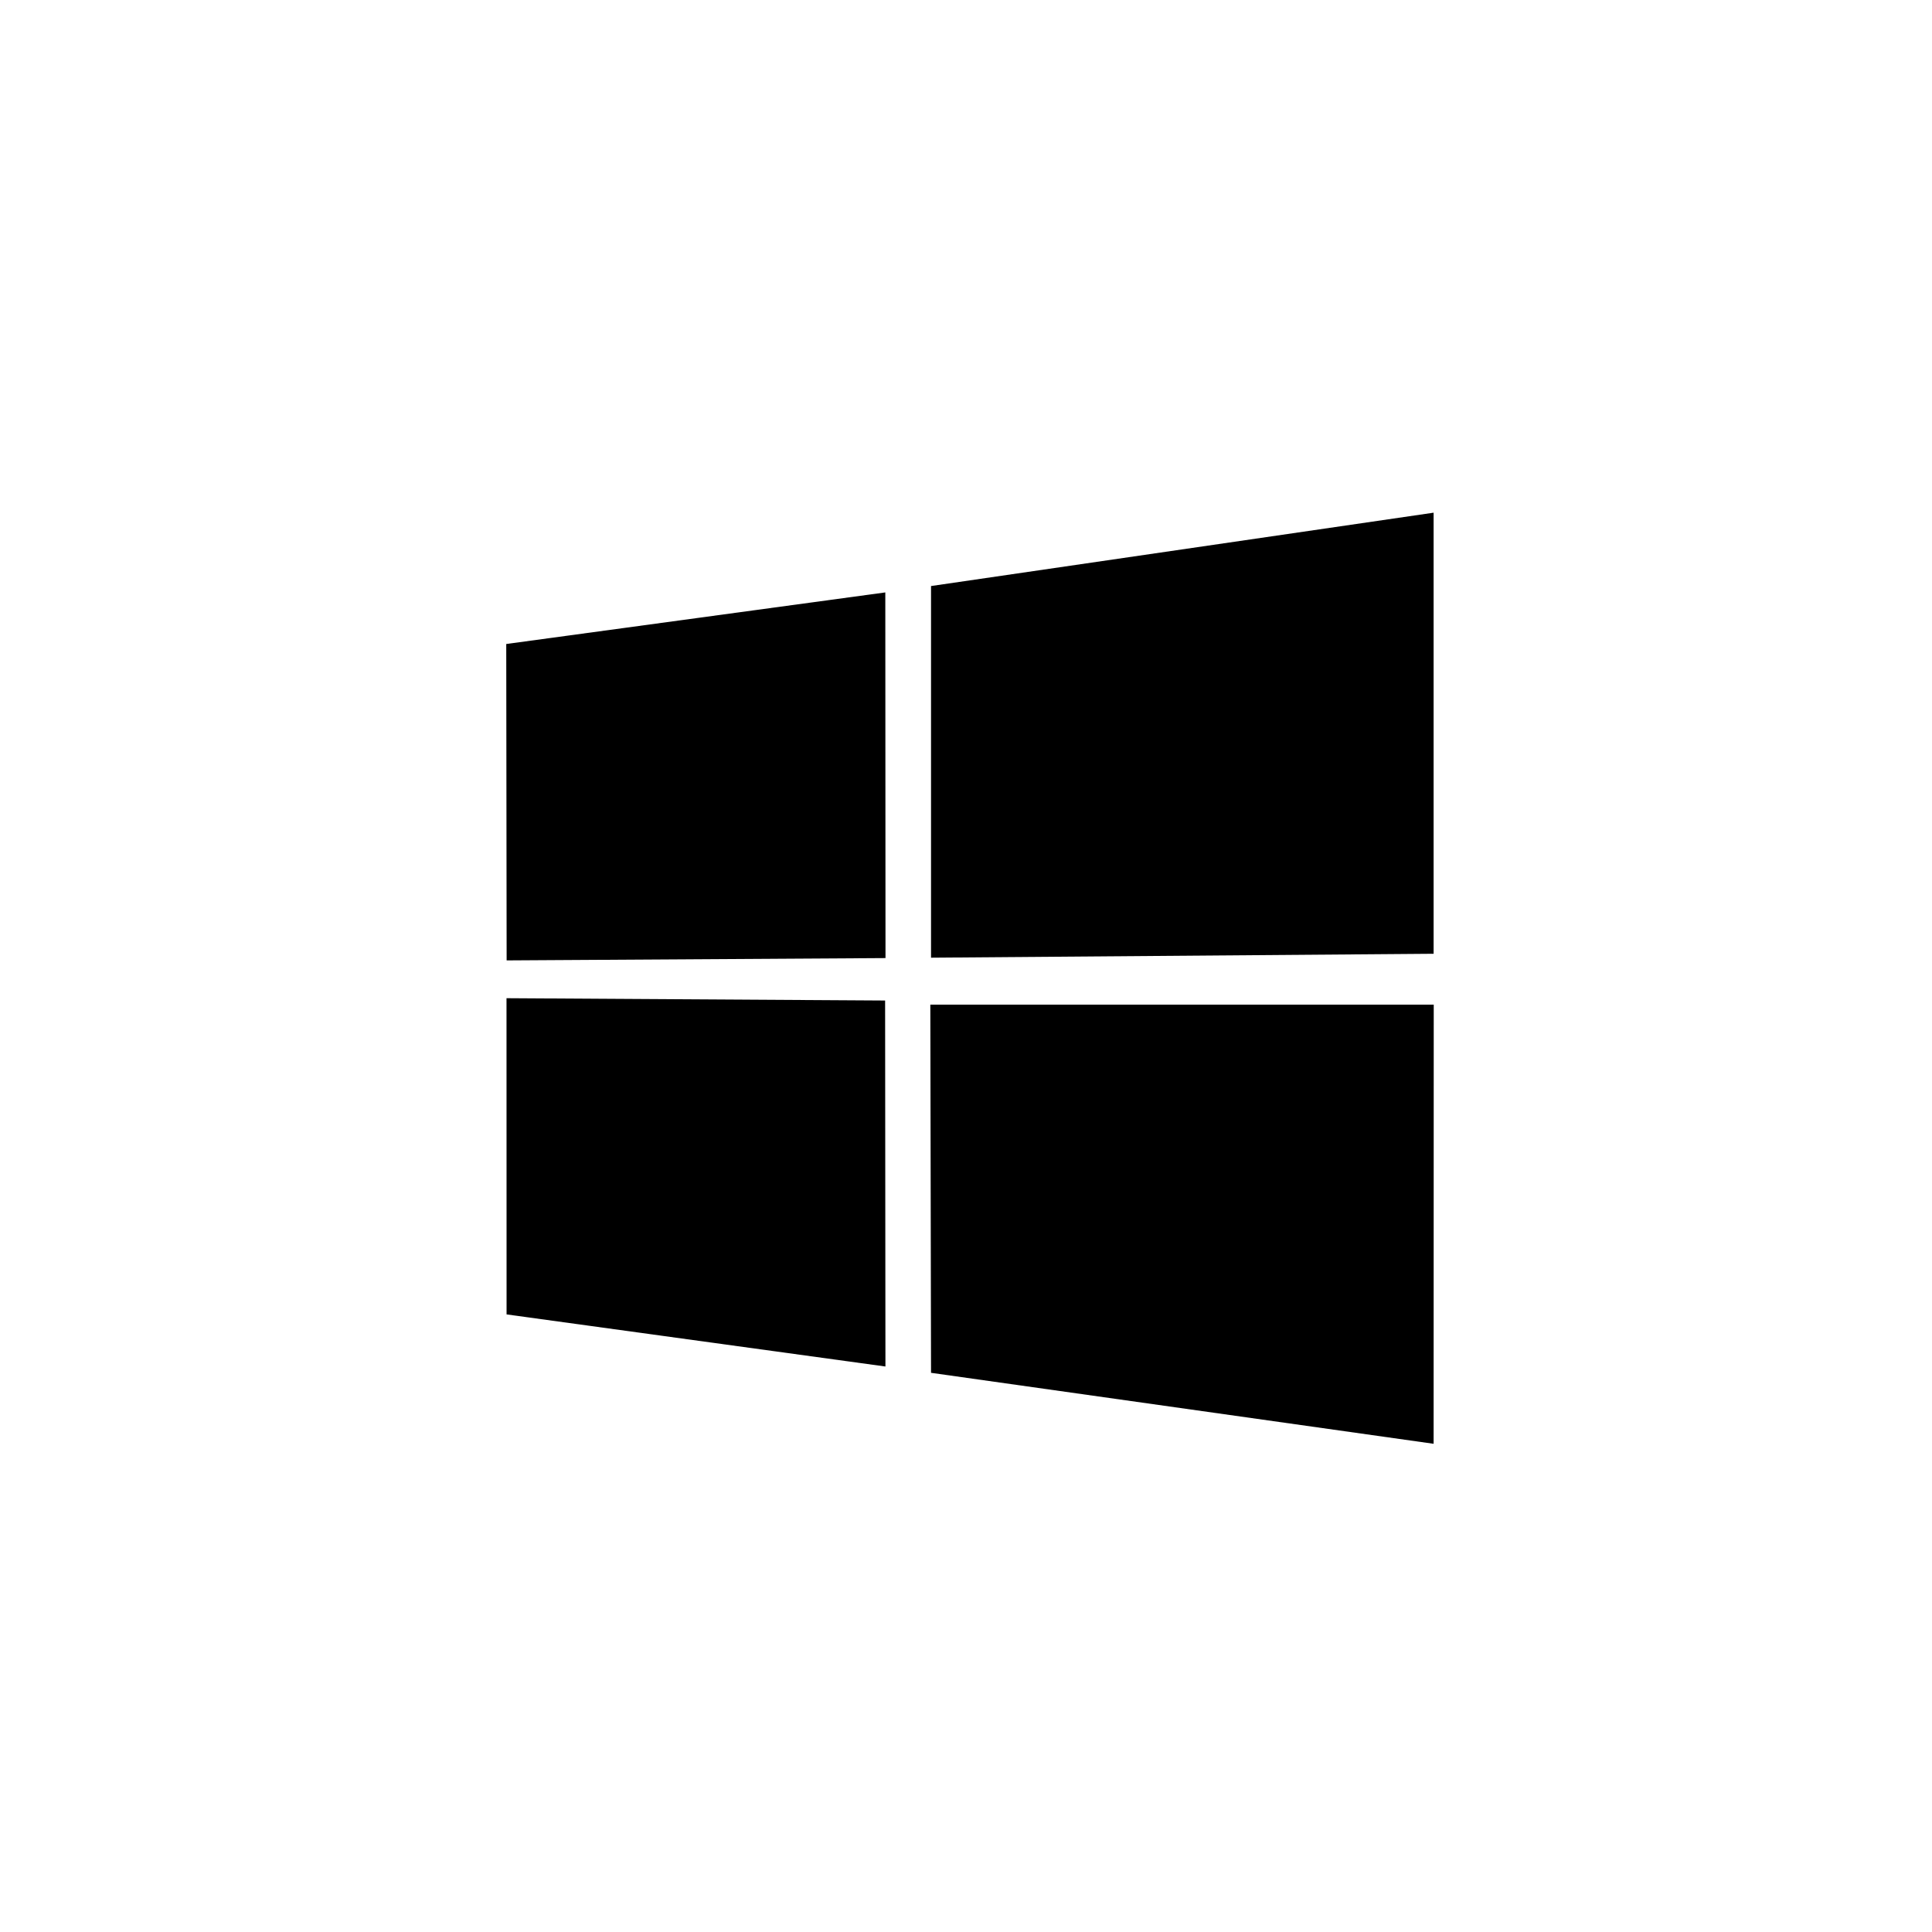
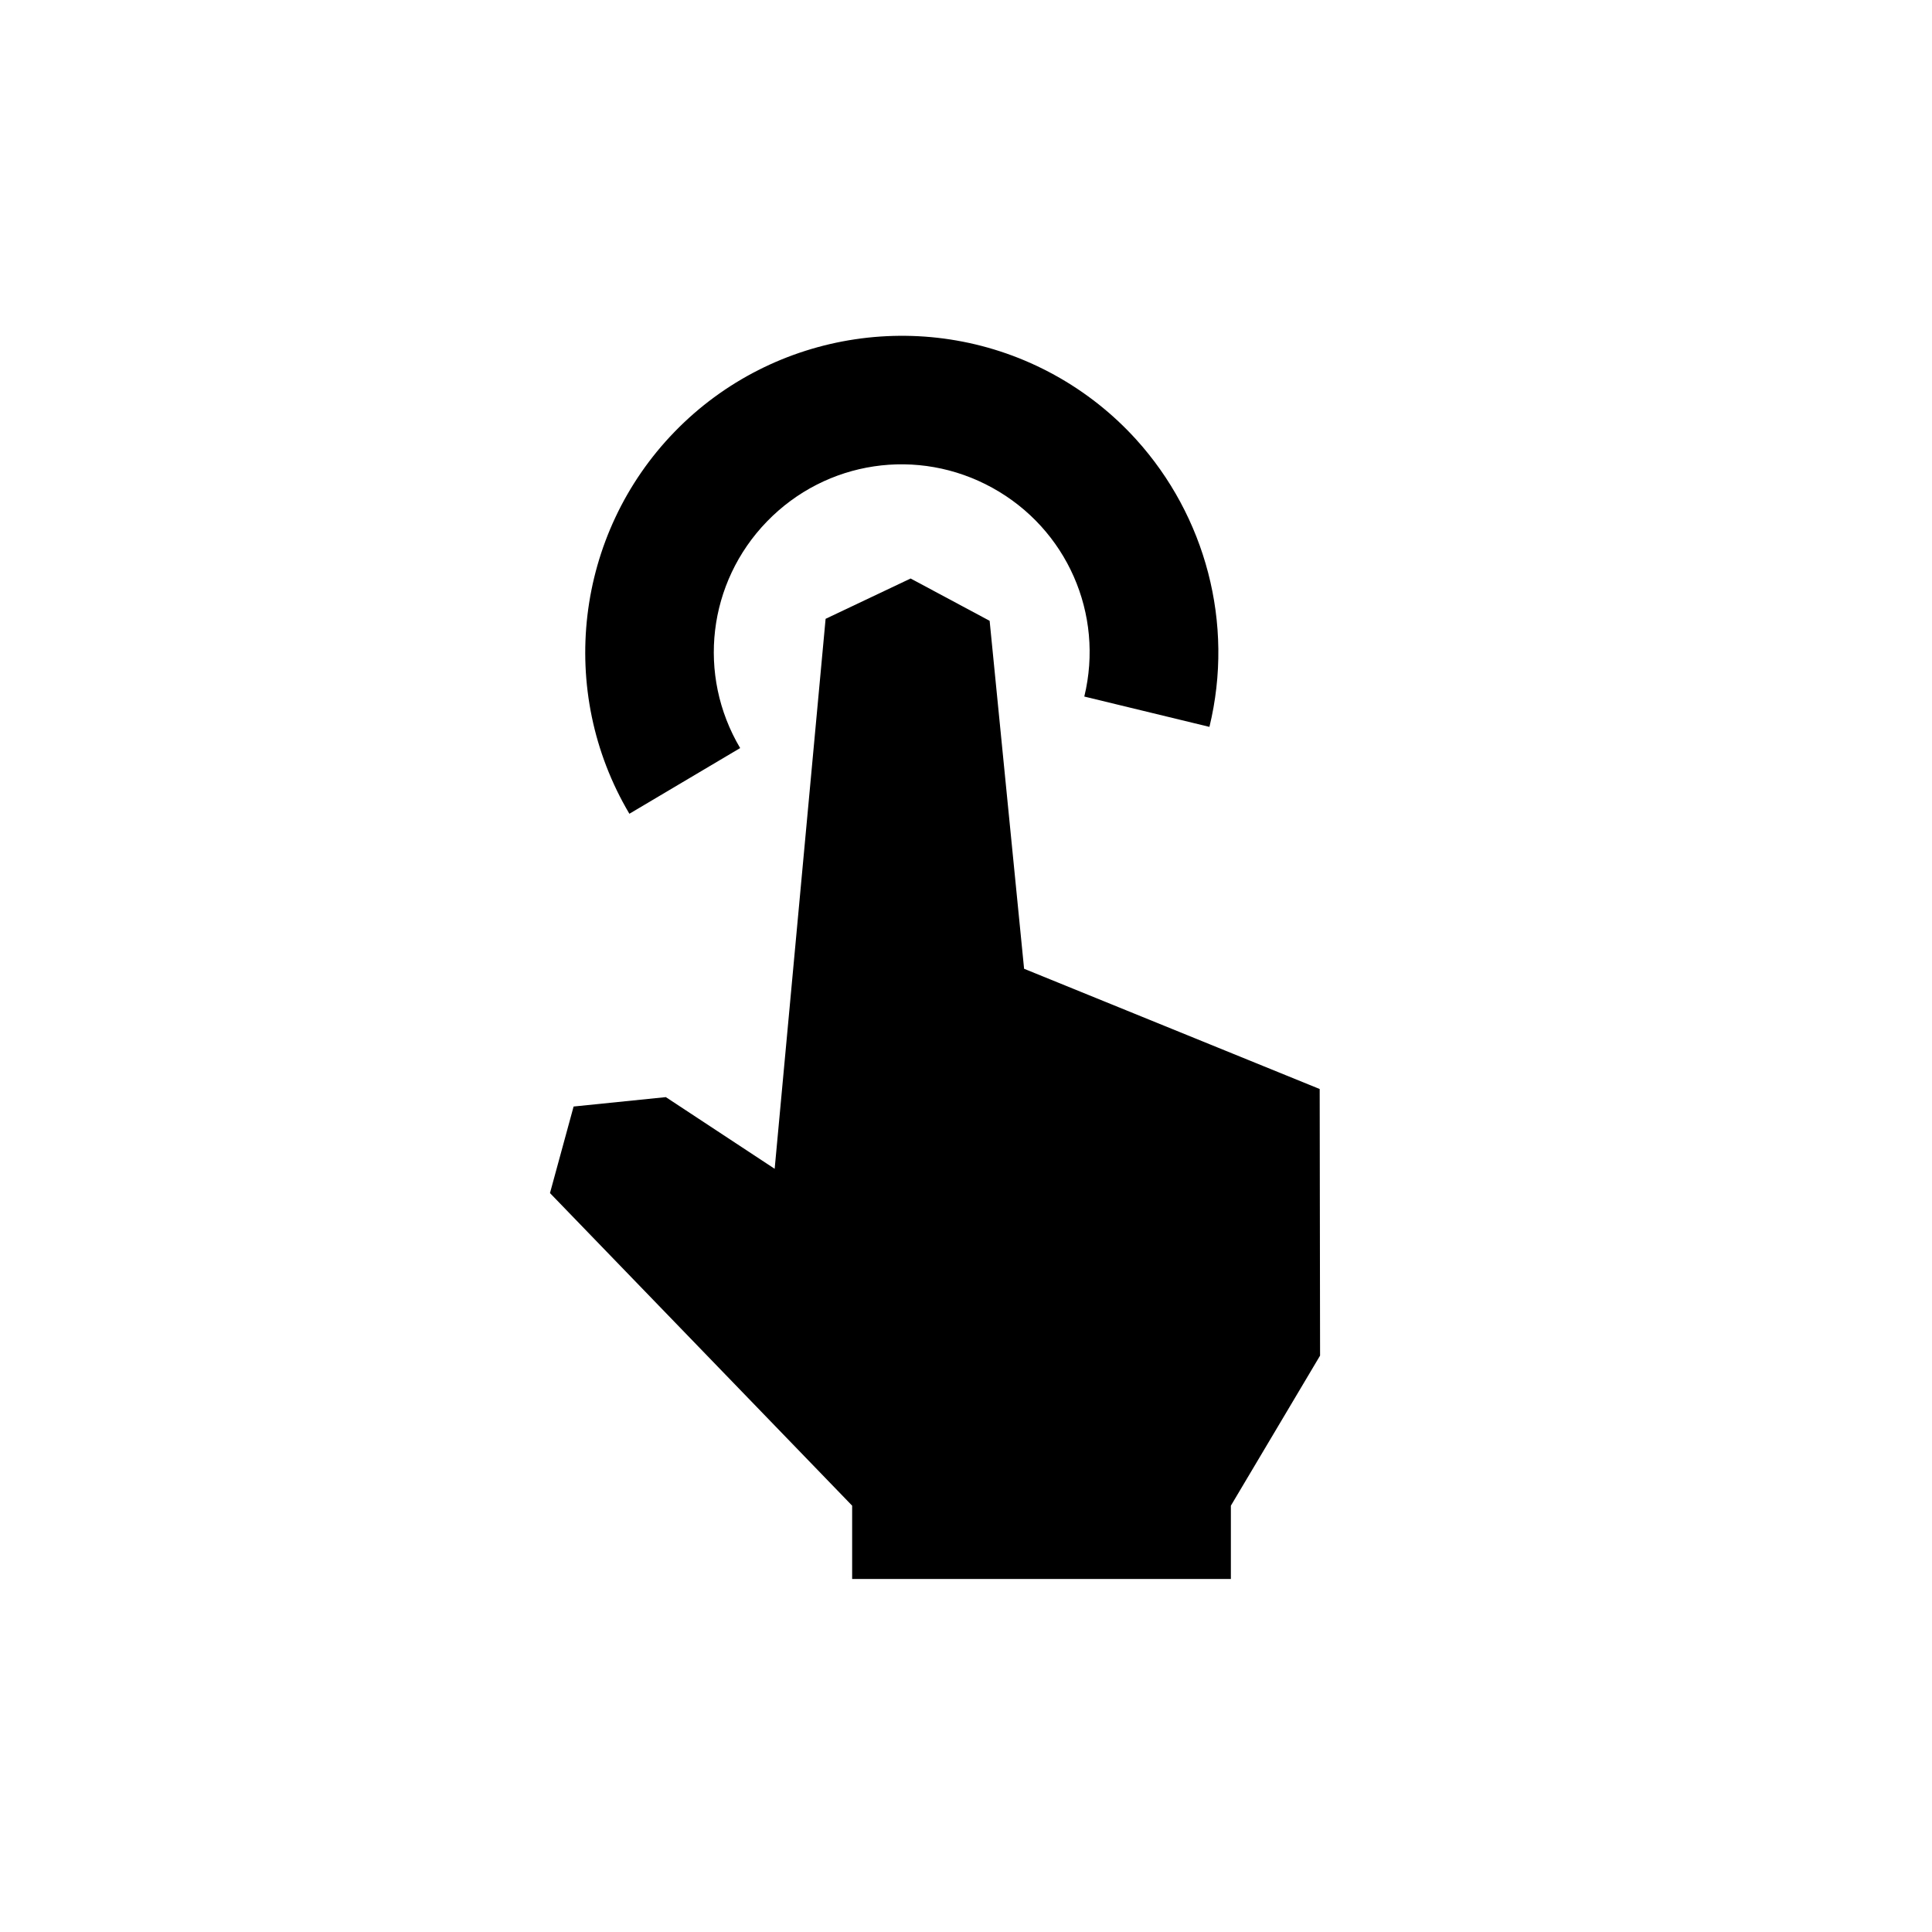
- <svg xmlns="http://www.w3.org/2000/svg" width="30" height="30" version="1.1">
-   <path d="m7.861 10 5.886-0.801 0.003 5.678-5.883 0.036z" />
-   <path d="m7.865 15.5 5.879 0.036 0.005 5.683-5.883-0.809z" />
-   <path d="m14.457 9.1 7.804-1.139v6.849l-7.804 0.061z" />
-   <path d="m14.446 15.6h7.817l-0.002 6.819-7.804-1.102z" />
+ <svg xmlns="http://www.w3.org/2000/svg" width="30" height="30" version="1.1" id="svg10">
+   <defs id="defs14" />
+   <path style="fill-rule:evenodd;stroke:none;stroke-width:2.021;stroke-linecap:butt;stroke-linejoin:round;stroke-miterlimit:4;stroke-dasharray:none;stroke-opacity:1" d="m 8.54,18.526 0.367,-1.344 1.432,-0.146 1.69,1.113 0.791,-8.54 1.32,-0.626 1.227,0.657 0.535,5.403 4.59,1.867 0.006,4.14 -1.385,2.33 v 1.138 h -5.881 v -1.138 z" id="path4658" />
+   <path style="color:#000000;font-style:normal;font-variant:normal;font-weight:normal;font-stretch:normal;font-size:medium;line-height:normal;font-family:sans-serif;font-variant-ligatures:normal;font-variant-position:normal;font-variant-caps:normal;font-variant-numeric:normal;font-variant-alternates:normal;font-feature-settings:normal;text-indent:0;text-align:start;text-decoration:none;text-decoration-line:none;text-decoration-style:solid;text-decoration-color:#000000;letter-spacing:normal;word-spacing:normal;text-transform:none;writing-mode:lr-tb;direction:ltr;text-orientation:mixed;dominant-baseline:auto;baseline-shift:baseline;text-anchor:start;white-space:normal;shape-padding:0;clip-rule:nonzero;display:inline;overflow:visible;visibility:visible;opacity:1;isolation:auto;mix-blend-mode:normal;color-interpolation:sRGB;color-interpolation-filters:linearRGB;solid-color:#000000;solid-opacity:1;vector-effect:none;fill-opacity:1;fill-rule:nonzero;stroke:none;stroke-width:2;stroke-linecap:butt;stroke-linejoin:round;stroke-miterlimit:4;stroke-dasharray:none;stroke-dashoffset:0;stroke-opacity:1;color-rendering:auto;image-rendering:auto;shape-rendering:auto;text-rendering:auto;enable-background:accumulate" d="M 17.643,6.825 C 17.286,6.431 16.861,6.091 16.377,5.824 14.439,4.755 12.013,5.118 10.473,6.707 8.932,8.296 8.644,10.732 9.773,12.636 L 11.493,11.616 c -0.673,-1.136 -0.503,-2.57 0.416,-3.518 0.919,-0.948 2.345,-1.161 3.501,-0.523 1.156,0.638 1.738,1.958 1.427,3.241 l 1.943,0.471 c 0.392,-1.613 -0.066,-3.279 -1.137,-4.462 z" id="path4687" />
</svg>
